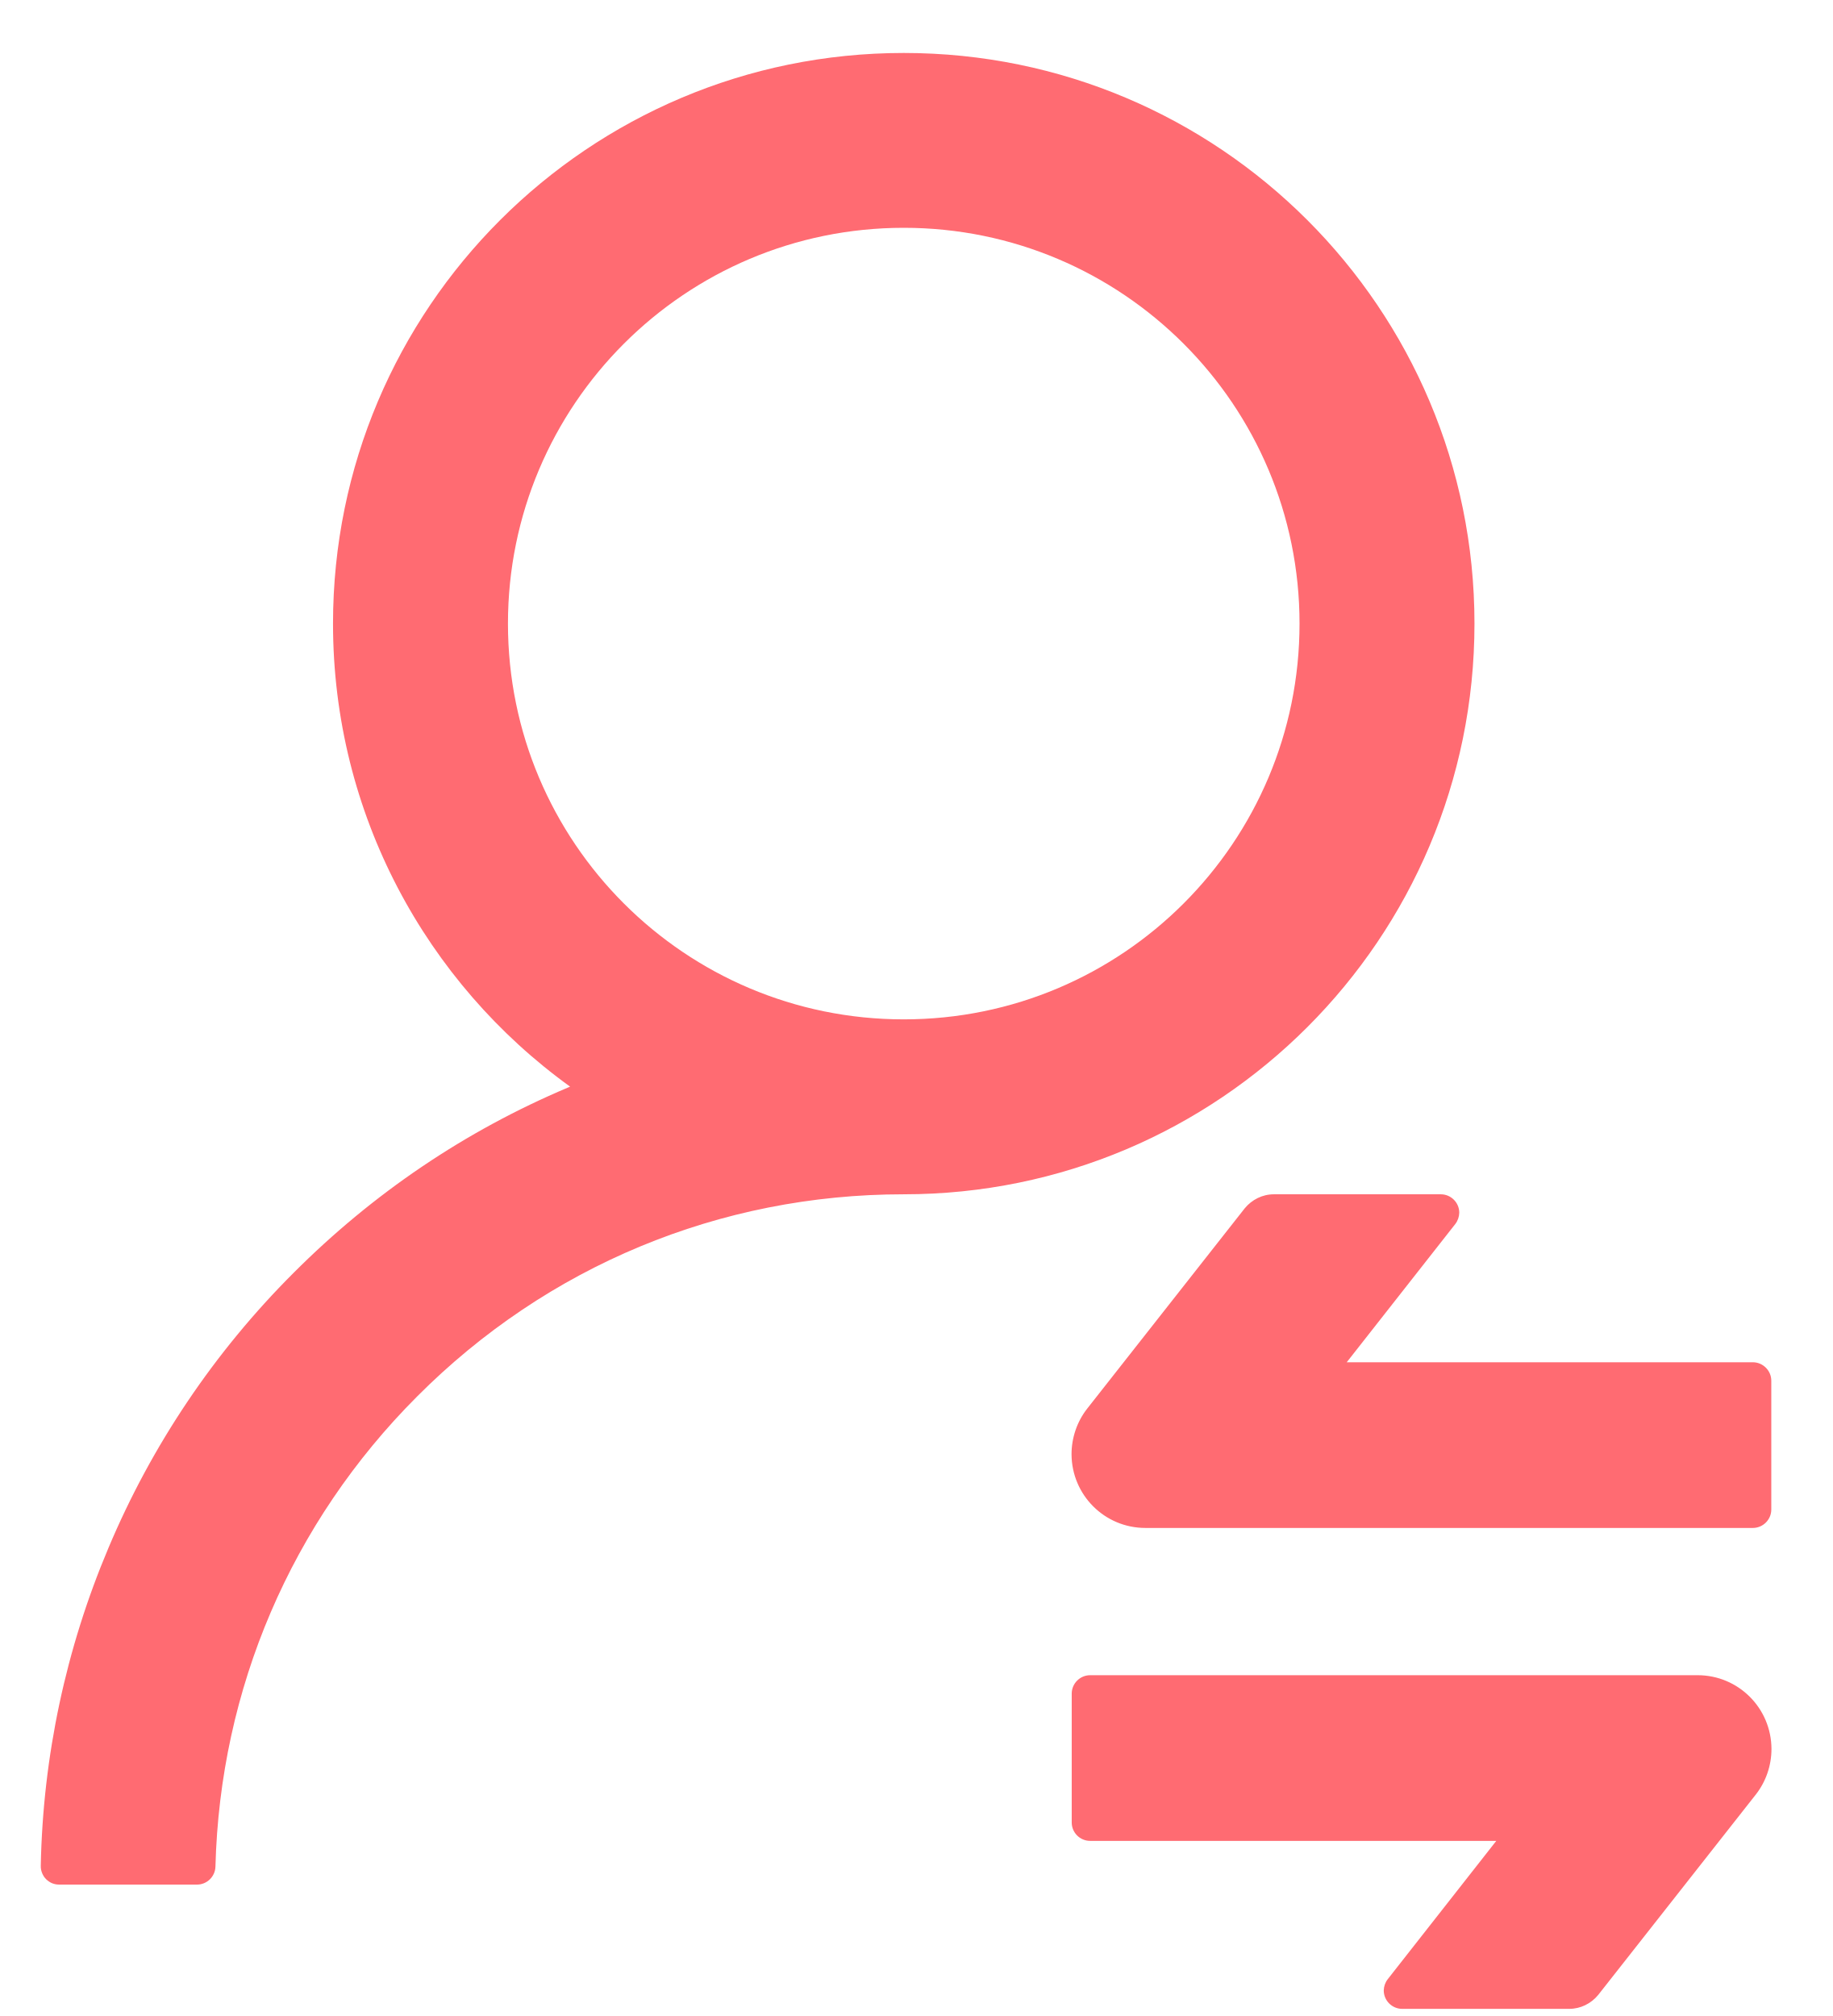
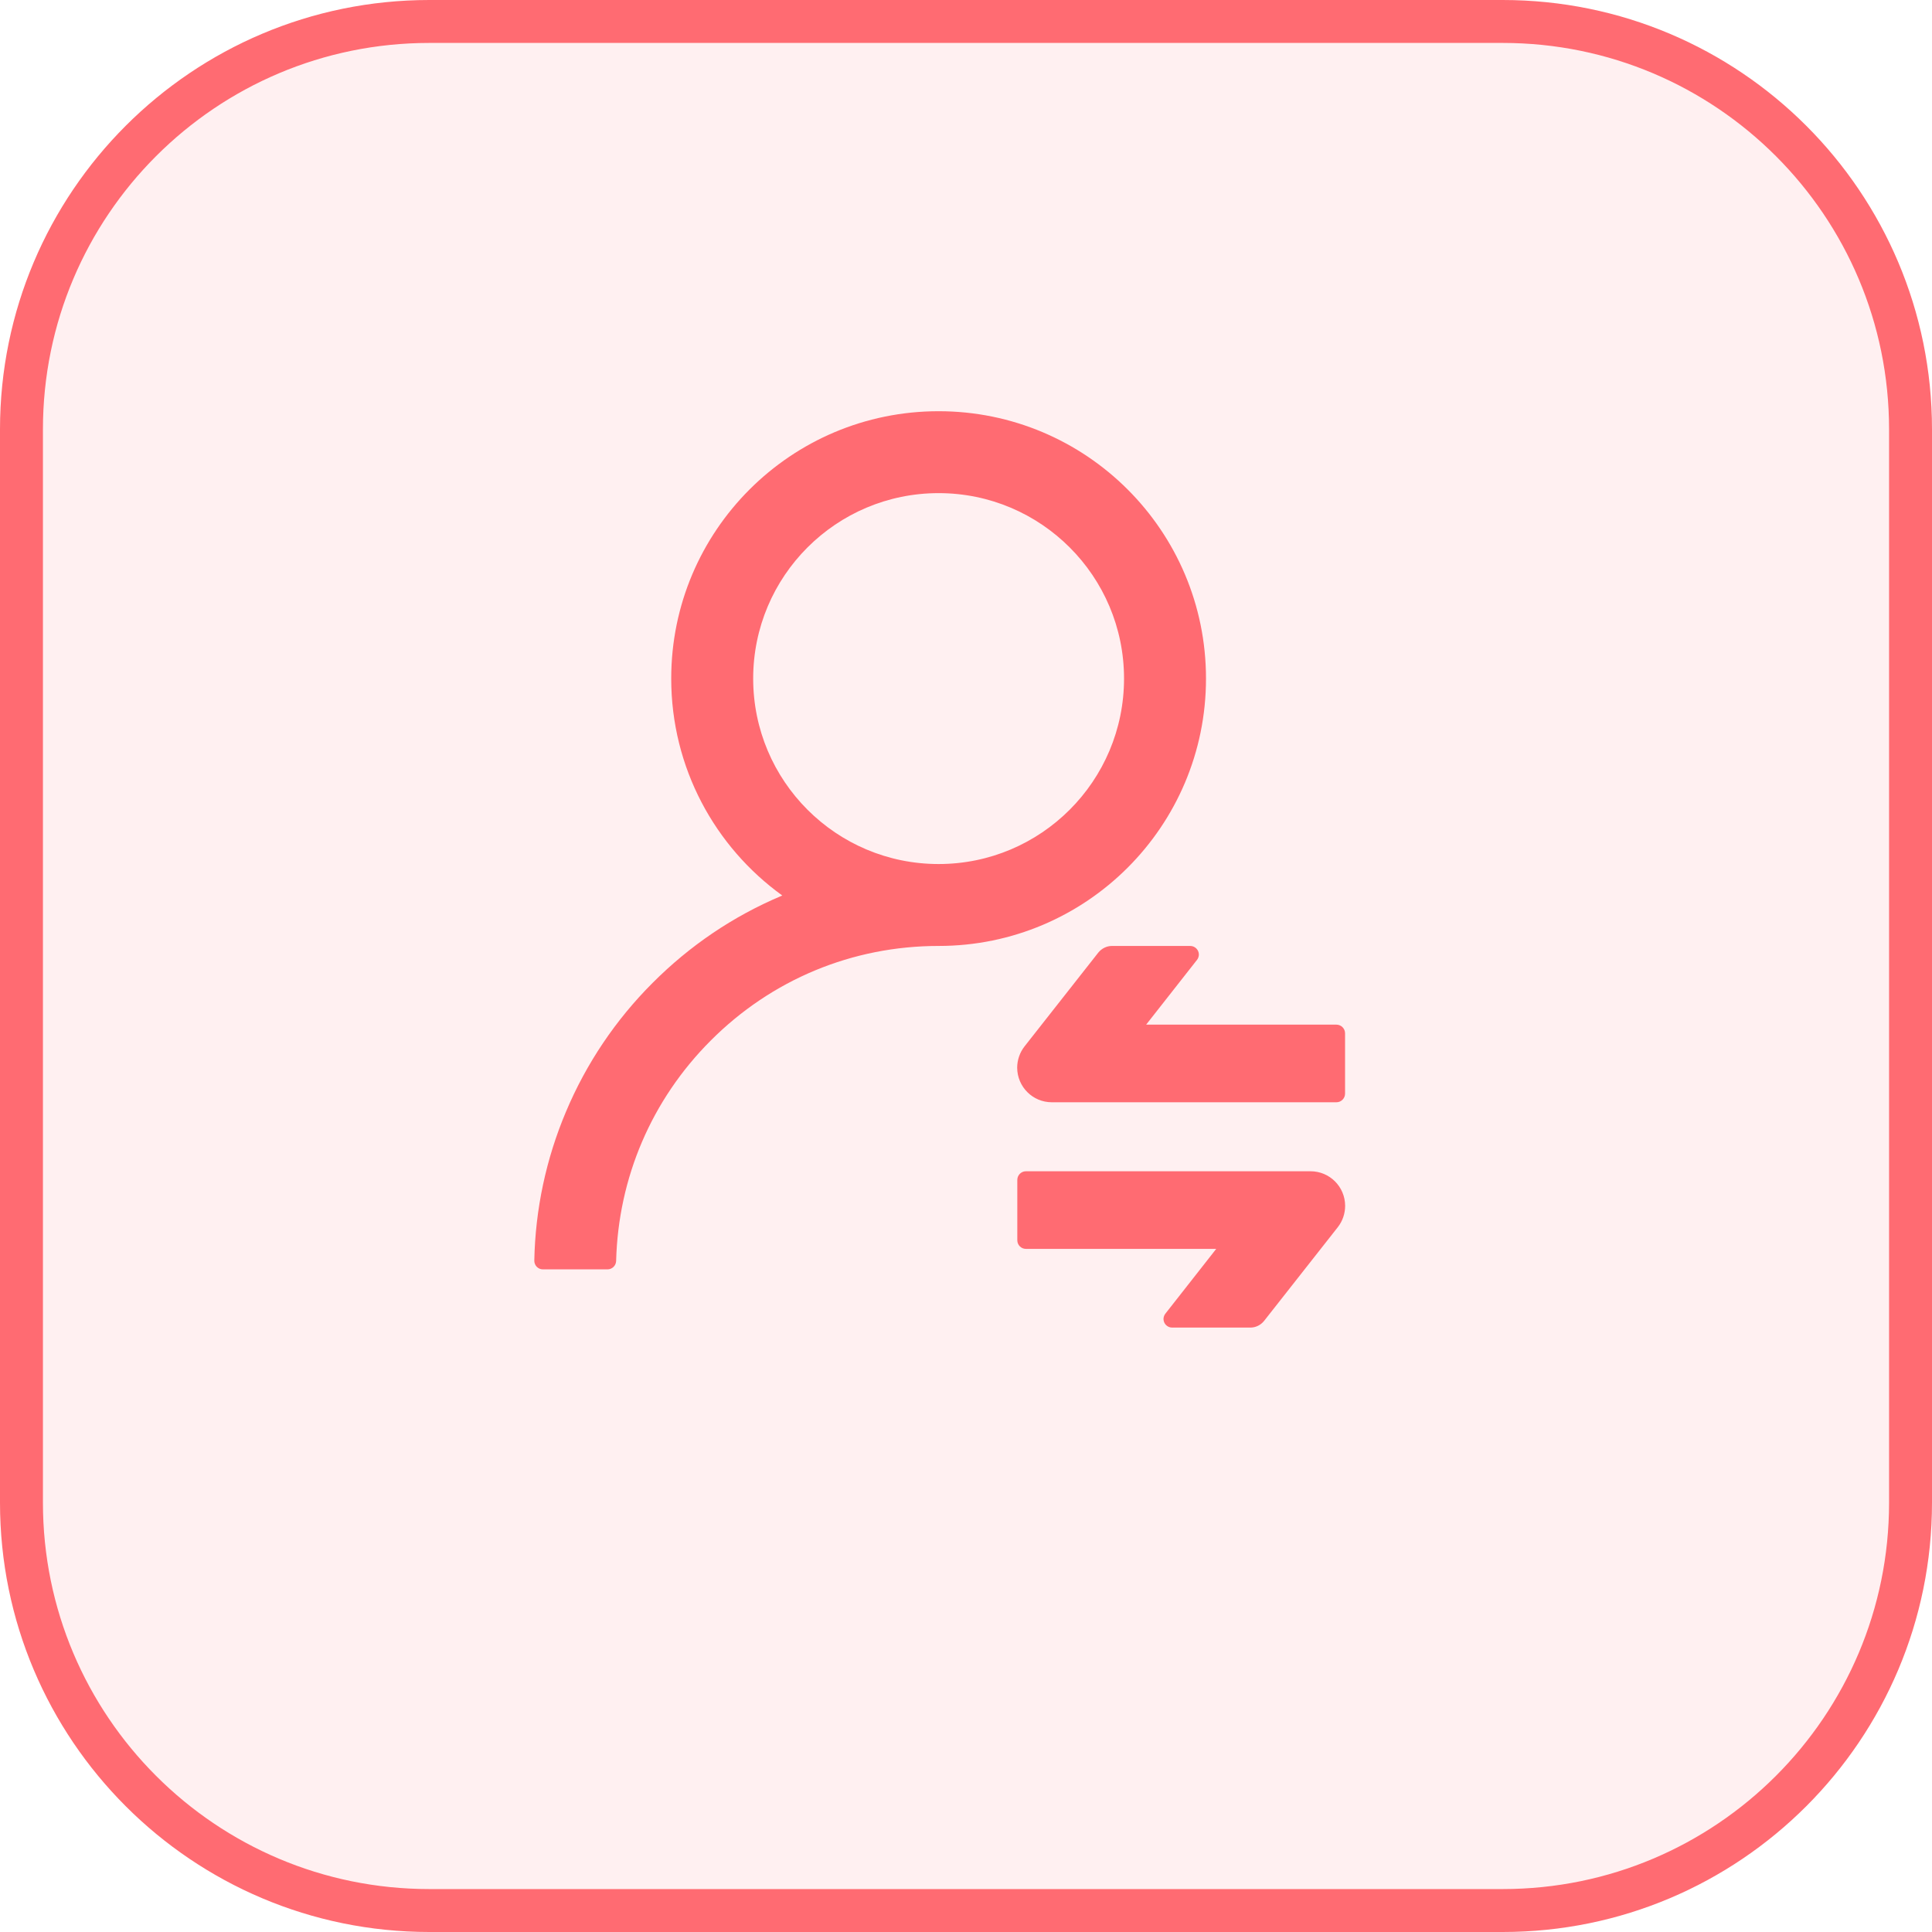
- <svg xmlns="http://www.w3.org/2000/svg" width="20" height="22" viewBox="0 0 20 22" fill="none">
-   <path d="M16.09 6.805C16.09 3.365 13.302 0.578 9.862 0.578C6.422 0.578 3.634 3.365 3.634 6.805C3.634 8.884 4.654 10.728 6.221 11.858C6.211 11.863 6.203 11.865 6.198 11.868C5.076 12.342 4.069 13.023 3.202 13.892C2.341 14.752 1.655 15.771 1.183 16.893C0.719 17.991 0.468 19.168 0.445 20.36C0.444 20.387 0.449 20.414 0.459 20.439C0.469 20.464 0.483 20.487 0.502 20.506C0.521 20.525 0.543 20.54 0.568 20.551C0.593 20.561 0.619 20.566 0.646 20.566H2.15C2.258 20.566 2.348 20.479 2.351 20.37C2.401 18.432 3.177 16.616 4.551 15.24C5.97 13.816 7.853 13.033 9.862 13.033C13.302 13.033 16.09 10.245 16.09 6.805ZM9.862 11.124C7.476 11.124 5.543 9.191 5.543 6.805C5.543 4.42 7.476 2.486 9.862 2.486C12.248 2.486 14.181 4.42 14.181 6.805C14.181 9.191 12.248 11.124 9.862 11.124ZM12.499 16.674H19.128C19.238 16.674 19.329 16.584 19.329 16.473V15.067C19.329 14.957 19.238 14.866 19.128 14.866H14.696L15.881 13.357C15.908 13.322 15.923 13.278 15.924 13.234C15.924 13.123 15.833 13.033 15.723 13.033H13.9C13.777 13.033 13.661 13.091 13.583 13.186L11.863 15.373C11.753 15.514 11.693 15.69 11.693 15.87C11.695 16.315 12.054 16.674 12.499 16.674V16.674ZM18.525 18.281H11.896C11.785 18.281 11.695 18.372 11.695 18.482V19.888C11.695 19.999 11.785 20.089 11.896 20.089H16.328L15.143 21.599C15.116 21.634 15.101 21.677 15.1 21.721C15.1 21.832 15.191 21.922 15.301 21.922H17.124C17.247 21.922 17.363 21.865 17.441 21.769L19.161 19.582C19.271 19.441 19.331 19.266 19.331 19.085C19.329 18.64 18.97 18.281 18.525 18.281V18.281Z" fill="#FF6B72" />
+ <svg xmlns="http://www.w3.org/2000/svg" width="45" height="45" viewBox="0 0 45 45" fill="none">
+   <rect x="0.5" y="0.5" width="44" height="44" rx="9.5" fill="#FF6B72" fill-opacity="0.1" stroke="#FF6B72" />
+   <path d="M28.09 15.805C28.09 12.365 25.302 9.578 21.862 9.578C18.422 9.578 15.634 12.365 15.634 15.805C15.634 17.884 16.654 19.728 18.221 20.858C18.211 20.863 18.203 20.865 18.198 20.868C17.076 21.342 16.069 22.023 15.202 22.892C14.341 23.752 13.655 24.771 13.183 25.893C12.719 26.991 12.468 28.168 12.445 29.36C12.444 29.387 12.449 29.414 12.459 29.439C12.469 29.464 12.483 29.487 12.502 29.506C12.521 29.525 12.543 29.54 12.568 29.551C12.593 29.561 12.619 29.566 12.646 29.566H14.15C14.258 29.566 14.348 29.479 14.351 29.37C14.401 27.432 15.177 25.616 16.551 24.24C17.97 22.816 19.853 22.033 21.862 22.033C25.302 22.033 28.09 19.245 28.09 15.805ZM21.862 20.125C19.476 20.125 17.543 18.191 17.543 15.805C17.543 13.42 19.476 11.486 21.862 11.486C24.247 11.486 26.181 13.42 26.181 15.805C26.181 18.191 24.247 20.125 21.862 20.125ZM24.499 25.674H31.128C31.238 25.674 31.329 25.584 31.329 25.473V24.067C31.329 23.956 31.238 23.866 31.128 23.866H26.696L27.881 22.357C27.908 22.322 27.923 22.278 27.924 22.234C27.924 22.123 27.833 22.033 27.723 22.033H25.9C25.777 22.033 25.661 22.091 25.583 22.186L23.863 24.373C23.753 24.514 23.692 24.69 23.692 24.87C23.695 25.315 24.054 25.674 24.499 25.674V25.674ZM30.525 27.281H23.896C23.785 27.281 23.695 27.372 23.695 27.482V28.888C23.695 28.999 23.785 29.089 23.896 29.089H28.328L27.143 30.599C27.116 30.634 27.101 30.677 27.1 30.721C27.1 30.832 27.191 30.922 27.301 30.922H29.124C29.247 30.922 29.363 30.865 29.441 30.769L31.161 28.582C31.271 28.441 31.331 28.266 31.331 28.085C31.329 27.64 30.97 27.281 30.525 27.281V27.281Z" fill="#FF6B72" />
</svg>
